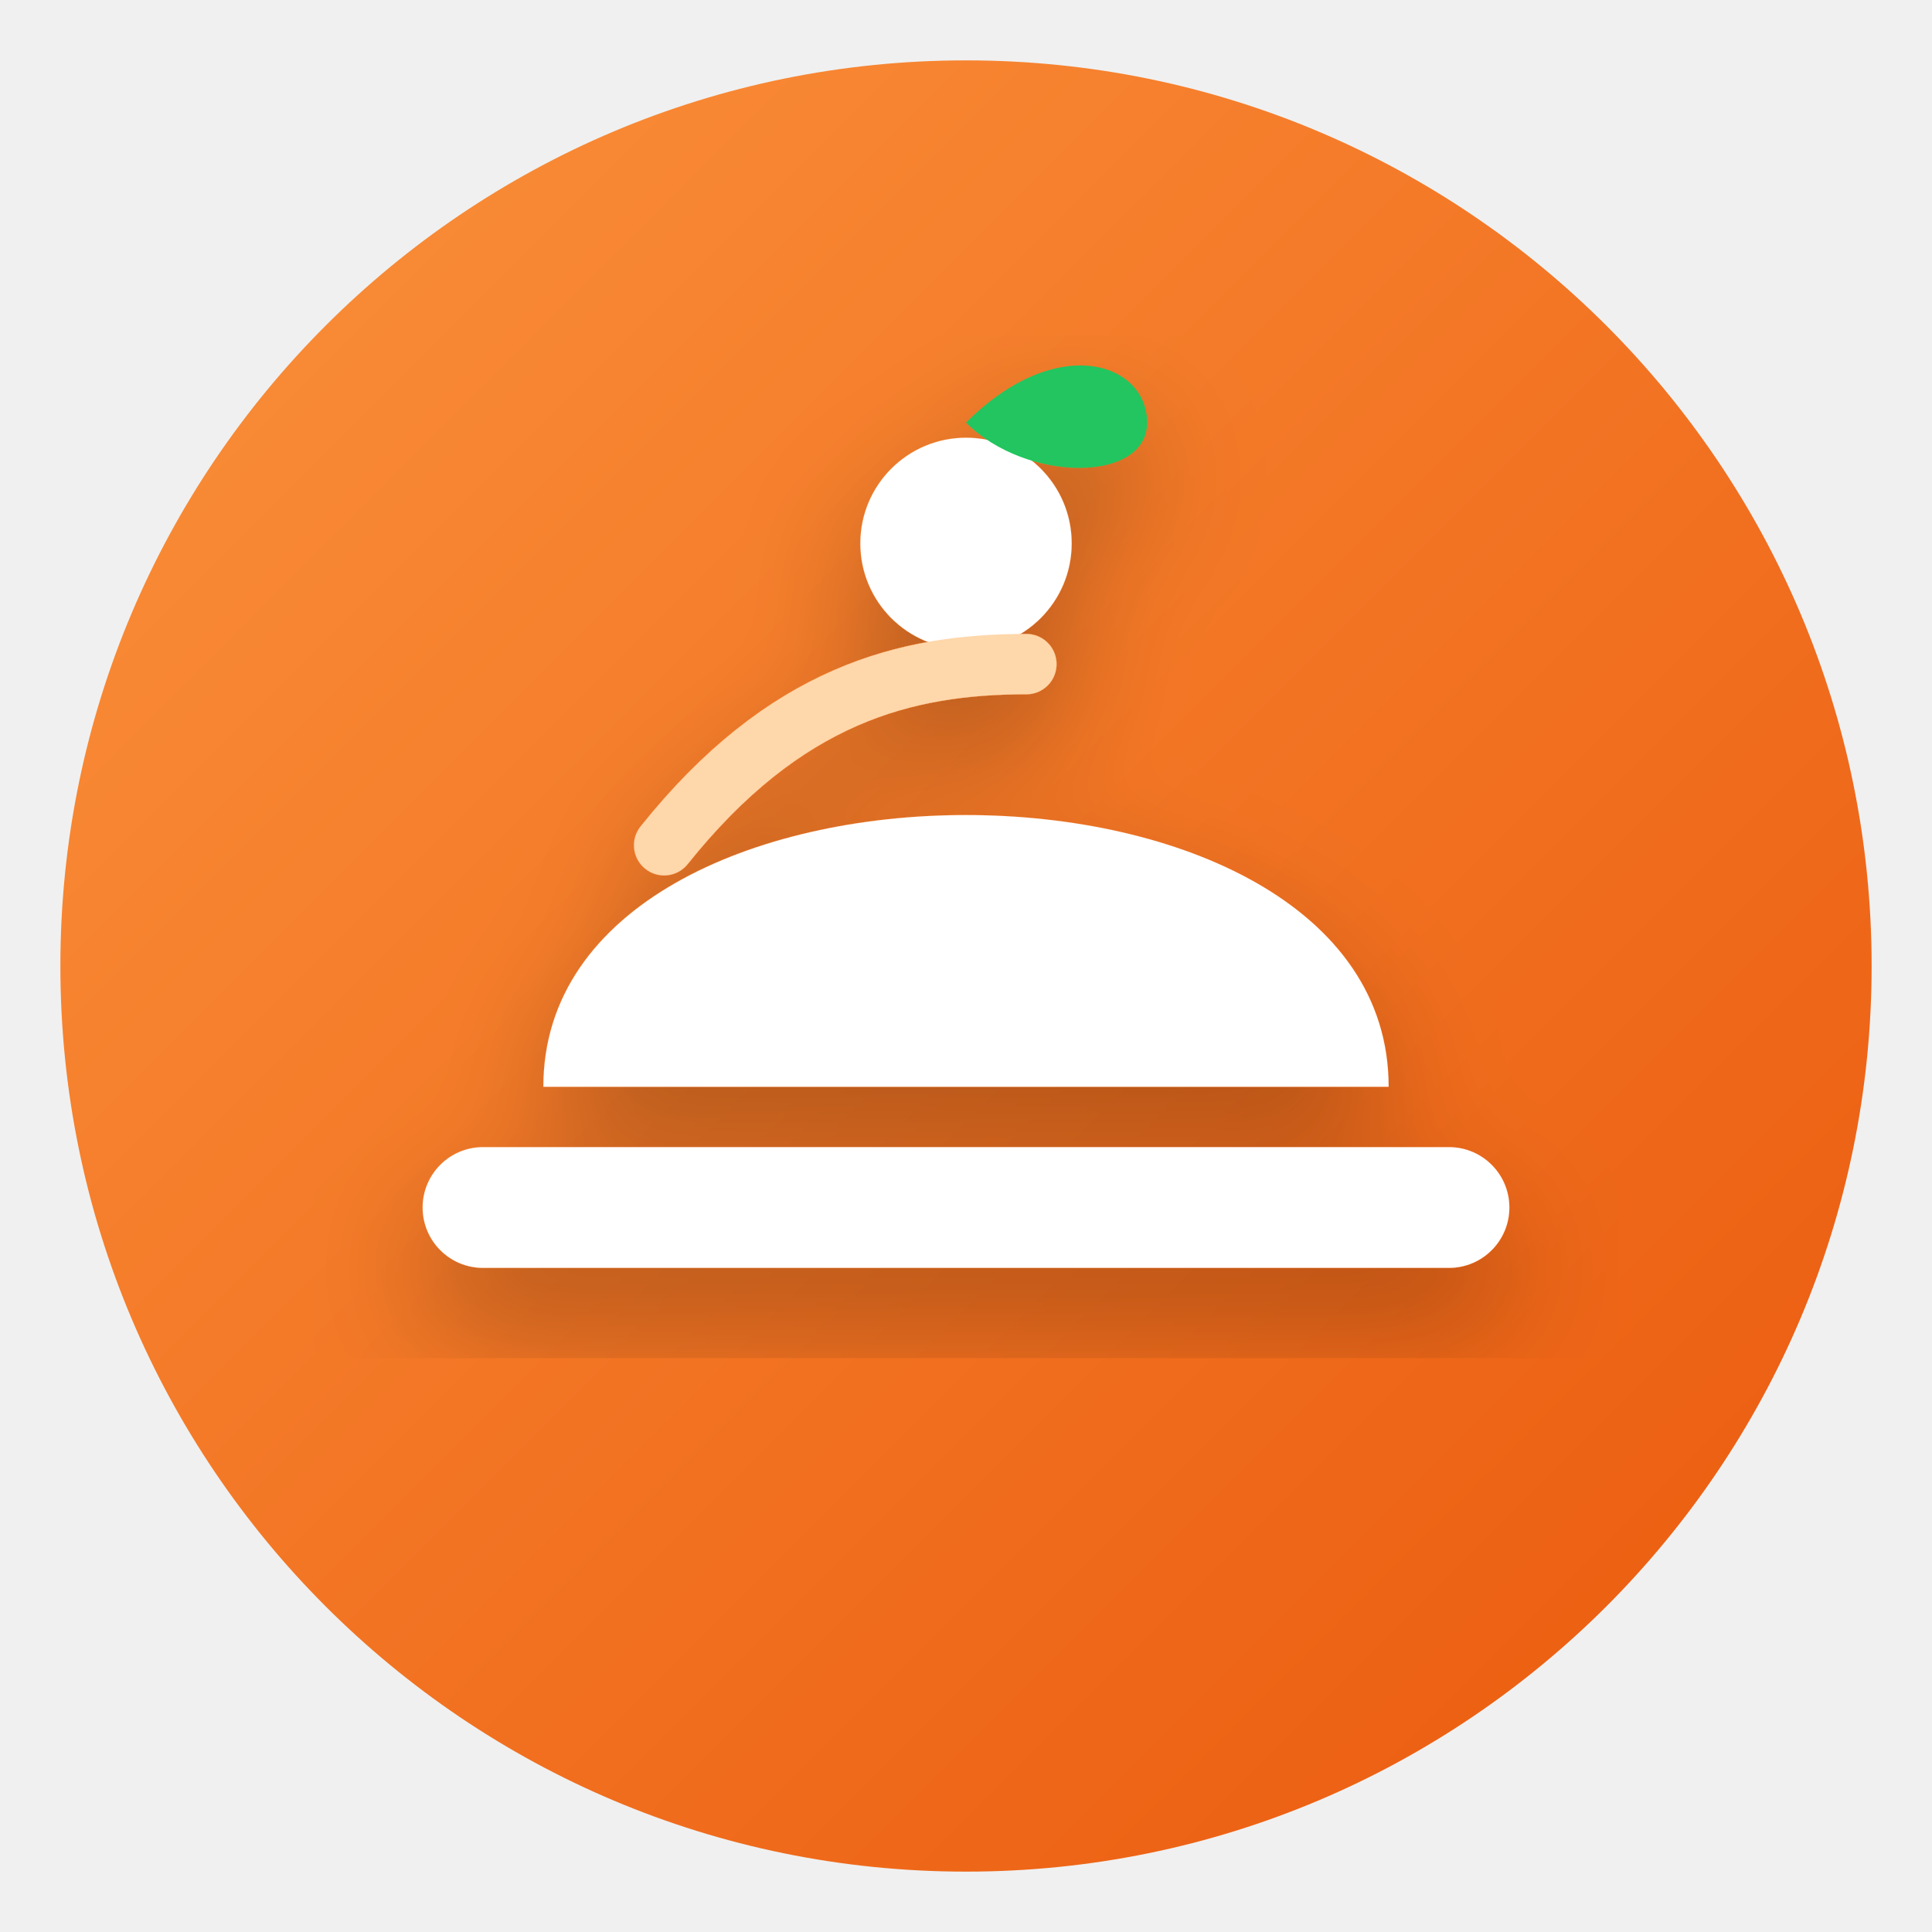
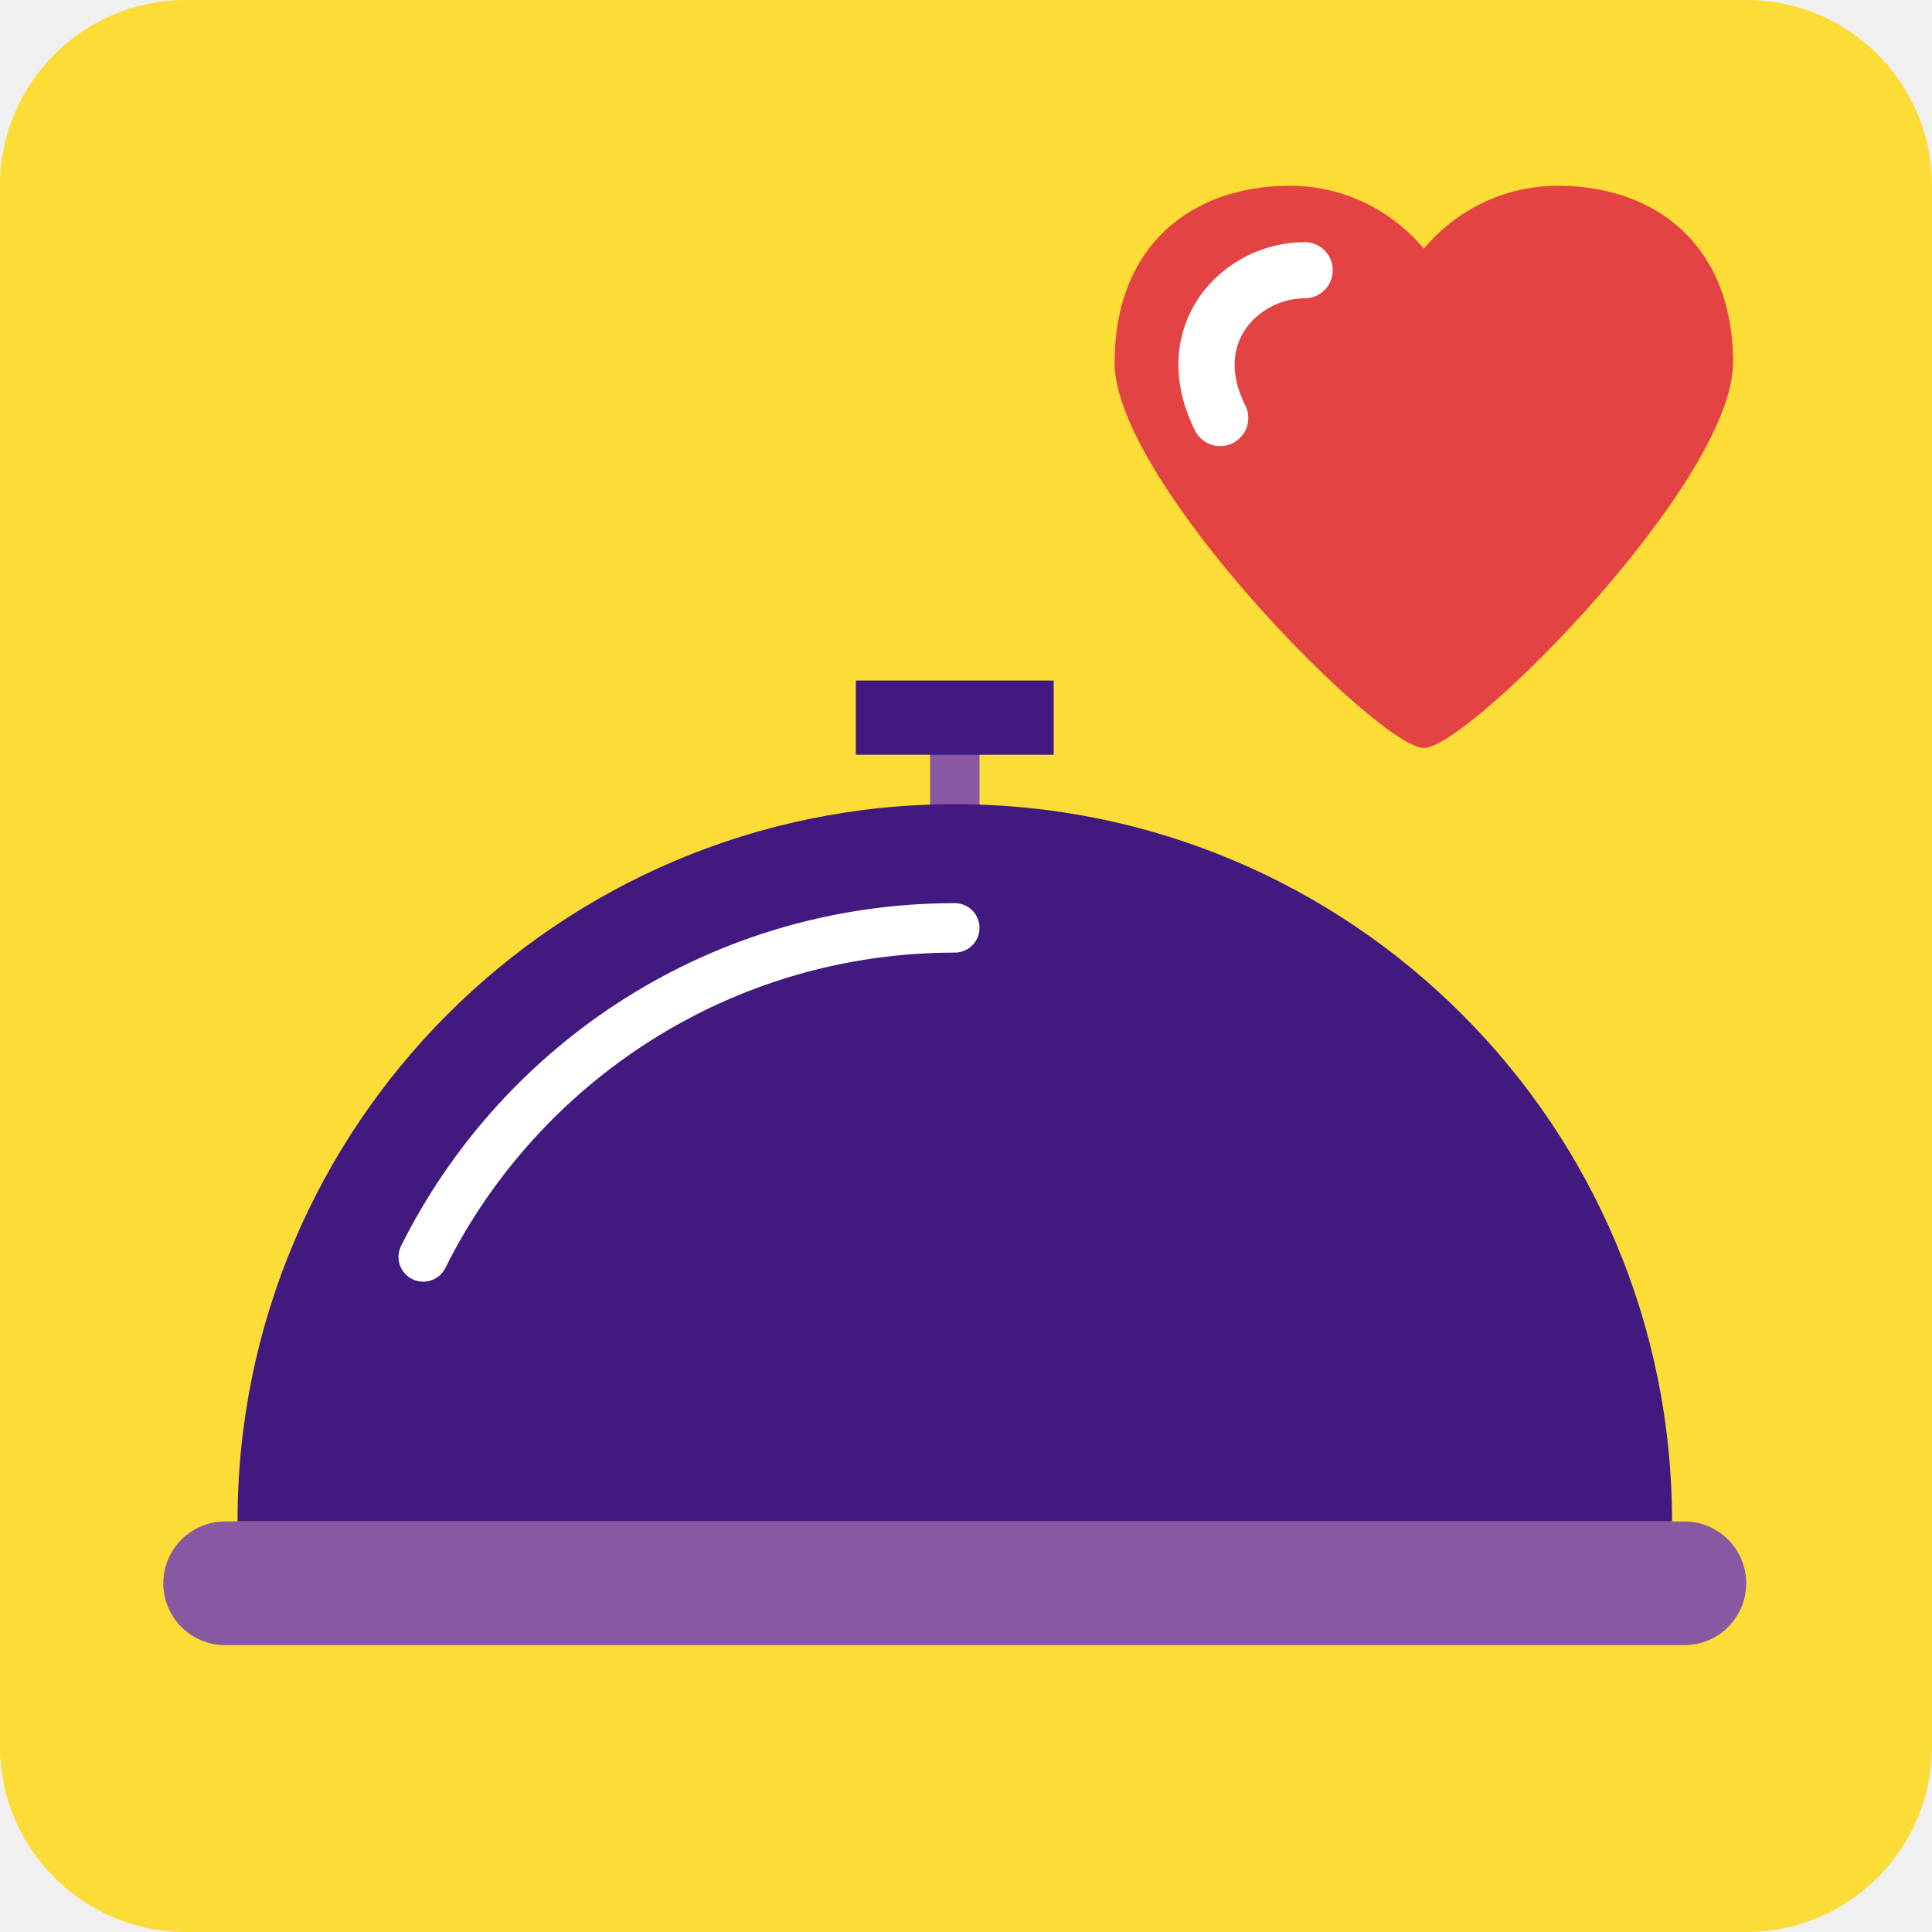
- <svg xmlns="http://www.w3.org/2000/svg" viewBox="0 0 64 64" fill="none">
-   <defs>
-     <linearGradient id="gourmetGrad" x1="0%" y1="0%" x2="100%" y2="100%">
-       <stop offset="0%" stop-color="#FB923C" />
-       <stop offset="100%" stop-color="#EA580C" />
-     </linearGradient>
-     <filter id="shadow" x="-10%" y="-10%" width="120%" height="120%">
-       <feDropShadow dx="0" dy="2" stdDeviation="2" flood-opacity="0.25" />
-     </filter>
-   </defs>
-   <circle cx="32" cy="32" r="30" fill="url(#gourmetGrad)" />
-   <g filter="url(#shadow)" fill="#FFFFFF">
-     <circle cx="32" cy="18" r="3.5" />
-     <path d="M18 36 C18 24, 46 24, 46 36 Z" />
-     <rect x="14" y="38" width="36" height="4" rx="2" />
-     <path d="M22 28 C26 23, 30 22, 34 22" stroke="#FED7AA" stroke-width="2" stroke-linecap="round" fill="none" />
-     <path d="M32 14 C35 11, 38 12, 38 14 C38 16, 34 16, 32 14 Z" fill="#22C55E" />
-   </g>
+ <svg xmlns="http://www.w3.org/2000/svg" width="52" height="52" viewBox="0 0 52 52" fill="none">
+   <rect width="52" height="52" rx="5" fill="#FCDC36" />
+   <path fill-rule="evenodd" clip-rule="evenodd" d="M25.698 22.311V19.648V22.311Z" fill="#8958A3" />
+   <path d="M25.698 22.311V19.648" stroke="#8958A3" stroke-width="1.331" stroke-linecap="square" />
+   <path fill-rule="evenodd" clip-rule="evenodd" d="M45.003 40.95C45.003 30.288 36.36 21.645 25.698 21.645C15.036 21.645 6.393 30.288 6.393 40.95H45.003Z" fill="#41197F" />
+   <path d="M25.698 24.974C19.432 24.974 14.009 28.58 11.391 33.831" stroke="white" stroke-width="1.331" stroke-linecap="round" />
+   <path d="M45.336 40.95H6.06C5.141 40.95 4.396 41.696 4.396 42.615C4.396 43.534 5.141 44.279 6.06 44.279H45.336C46.255 44.279 47 43.534 47 42.615C47 41.696 46.255 40.95 45.336 40.95Z" fill="#8958A3" />
+   <path fill-rule="evenodd" clip-rule="evenodd" d="M23.035 18.317H28.361V20.314H23.035V18.317Z" fill="#41197F" />
+   <path fill-rule="evenodd" clip-rule="evenodd" d="M34.716 5C32.111 5 30 6.572 30 9.764C30 12.955 37.12 20.132 38.323 20.132C39.525 20.132 46.645 12.955 46.645 9.764C46.645 6.572 44.534 5 41.929 5C40.482 5 39.188 5.658 38.323 6.694C37.458 5.658 36.163 5 34.716 5Z" fill="#E44343" />
+   <path d="M35.114 7.273C33.41 7.273 31.705 8.978 32.841 11.251" stroke="white" stroke-width="1.513" stroke-linecap="round" />
</svg>
